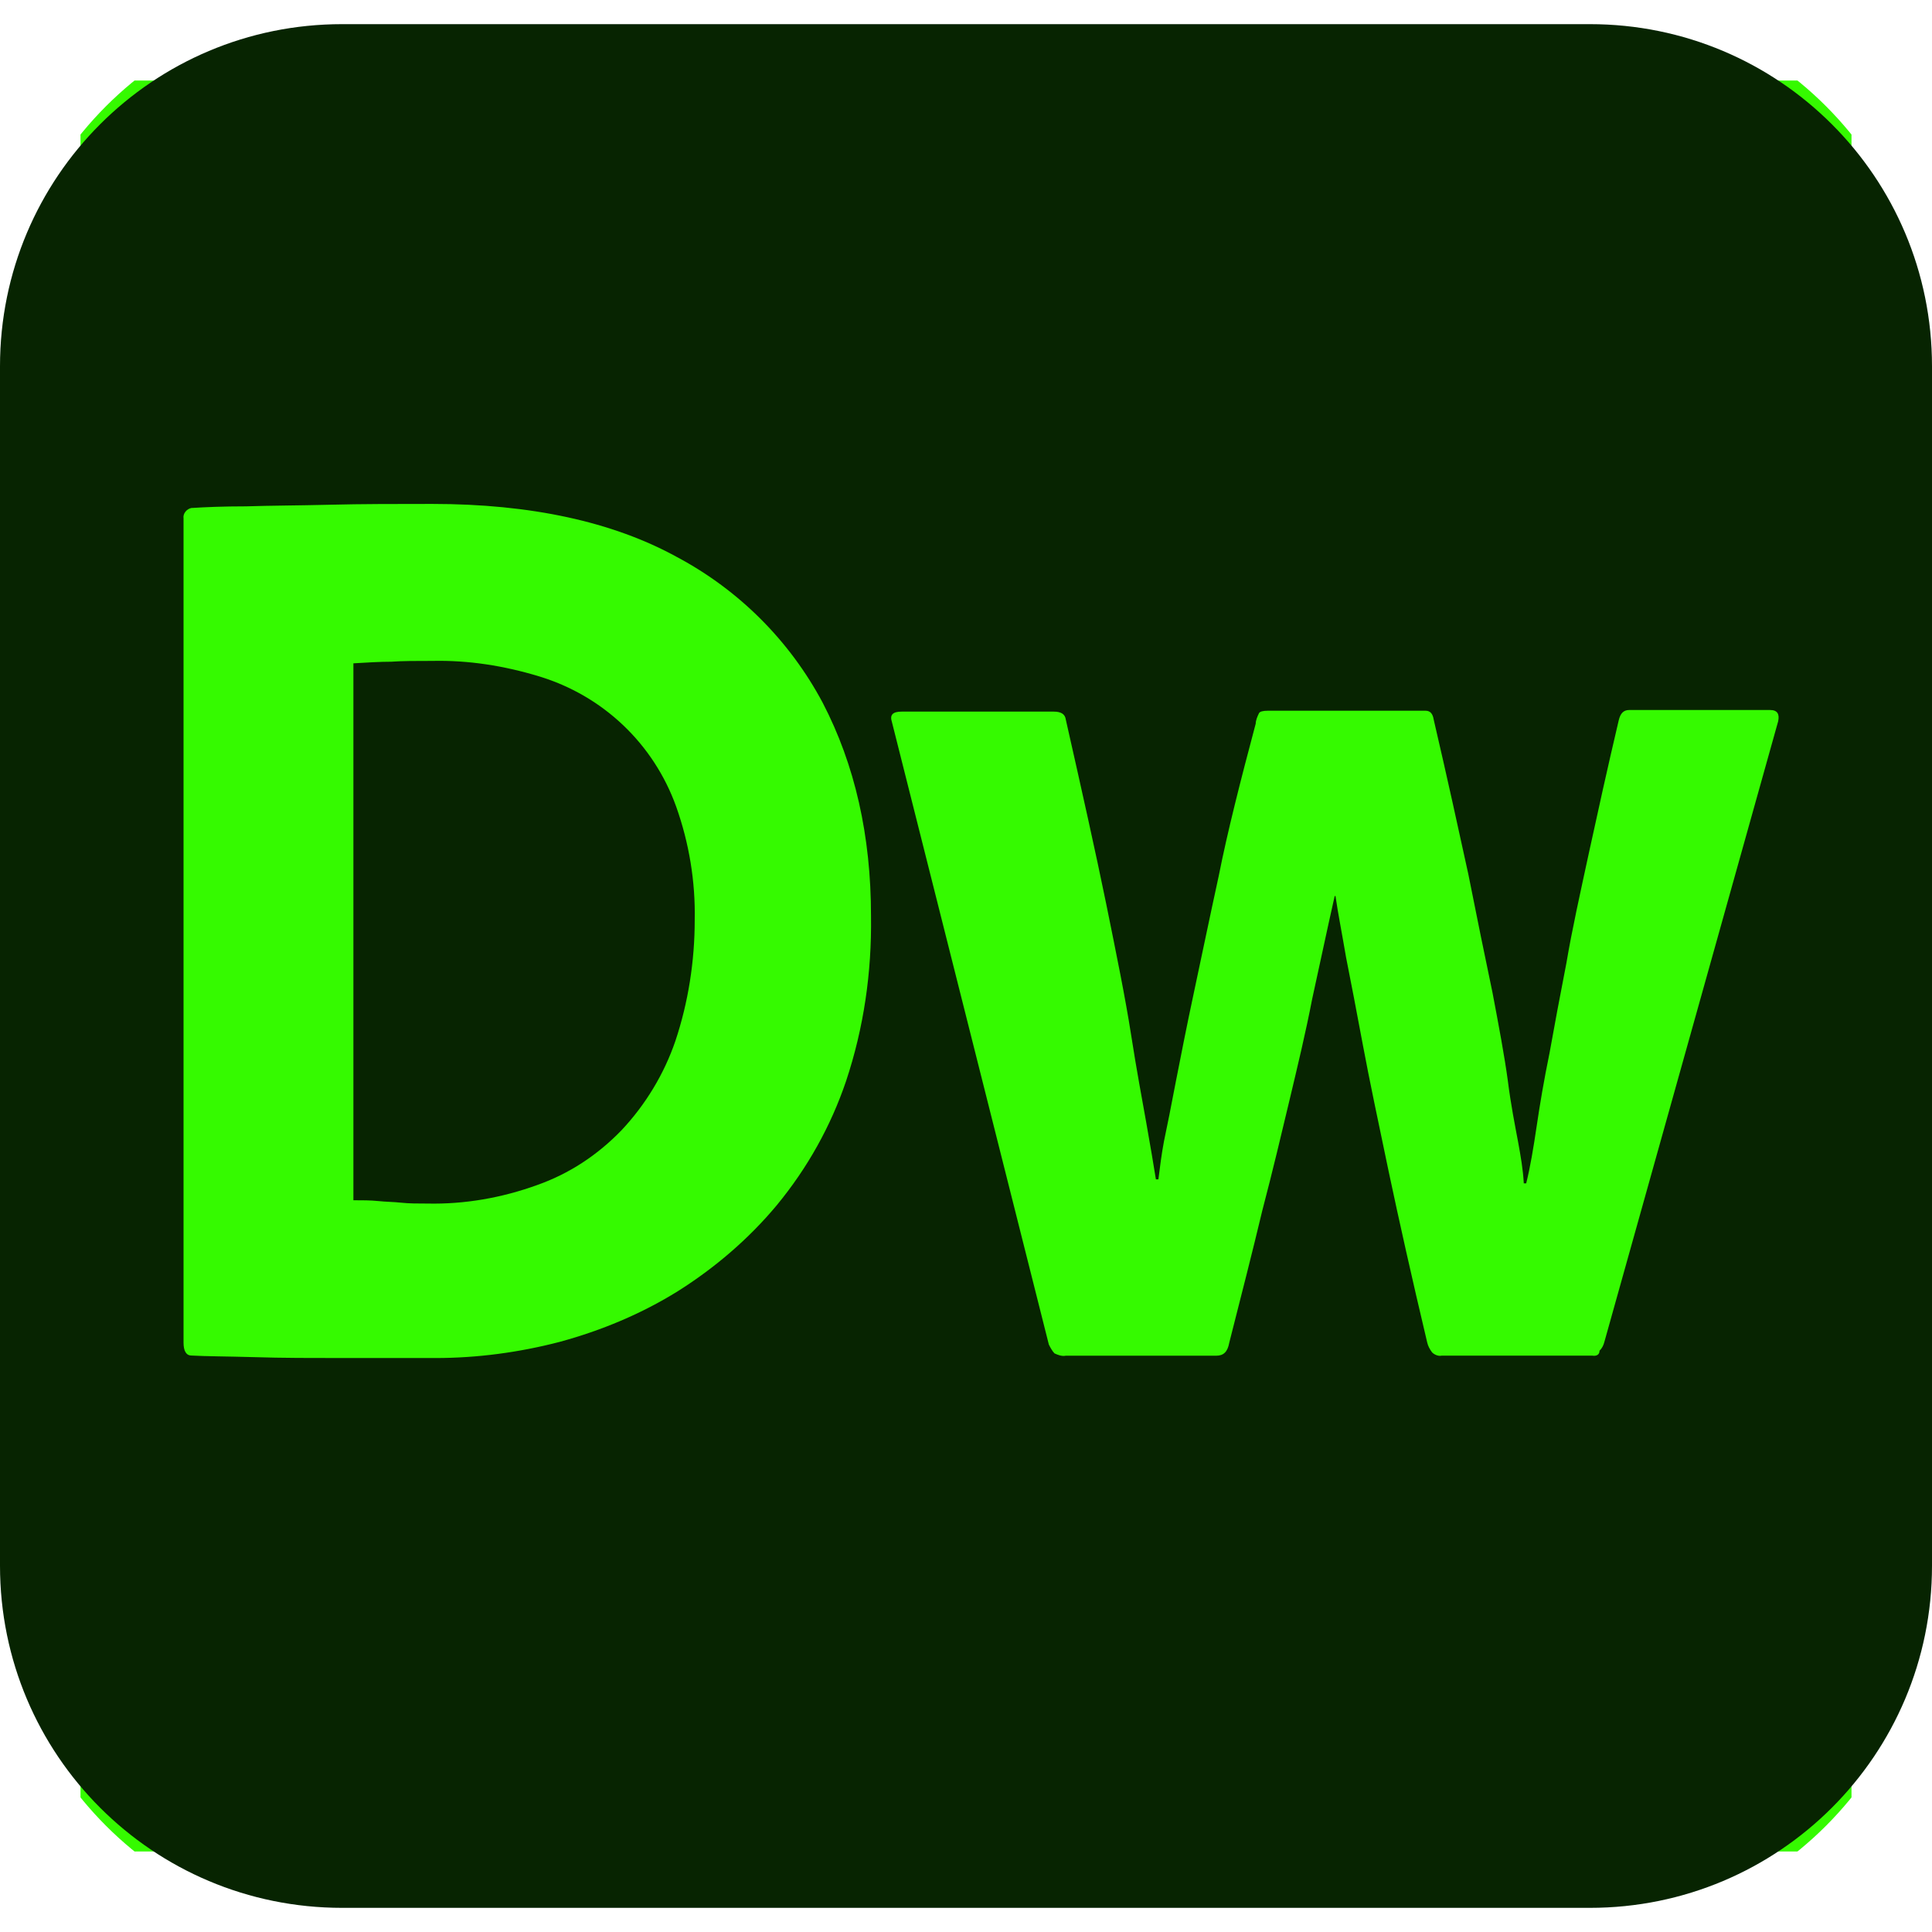
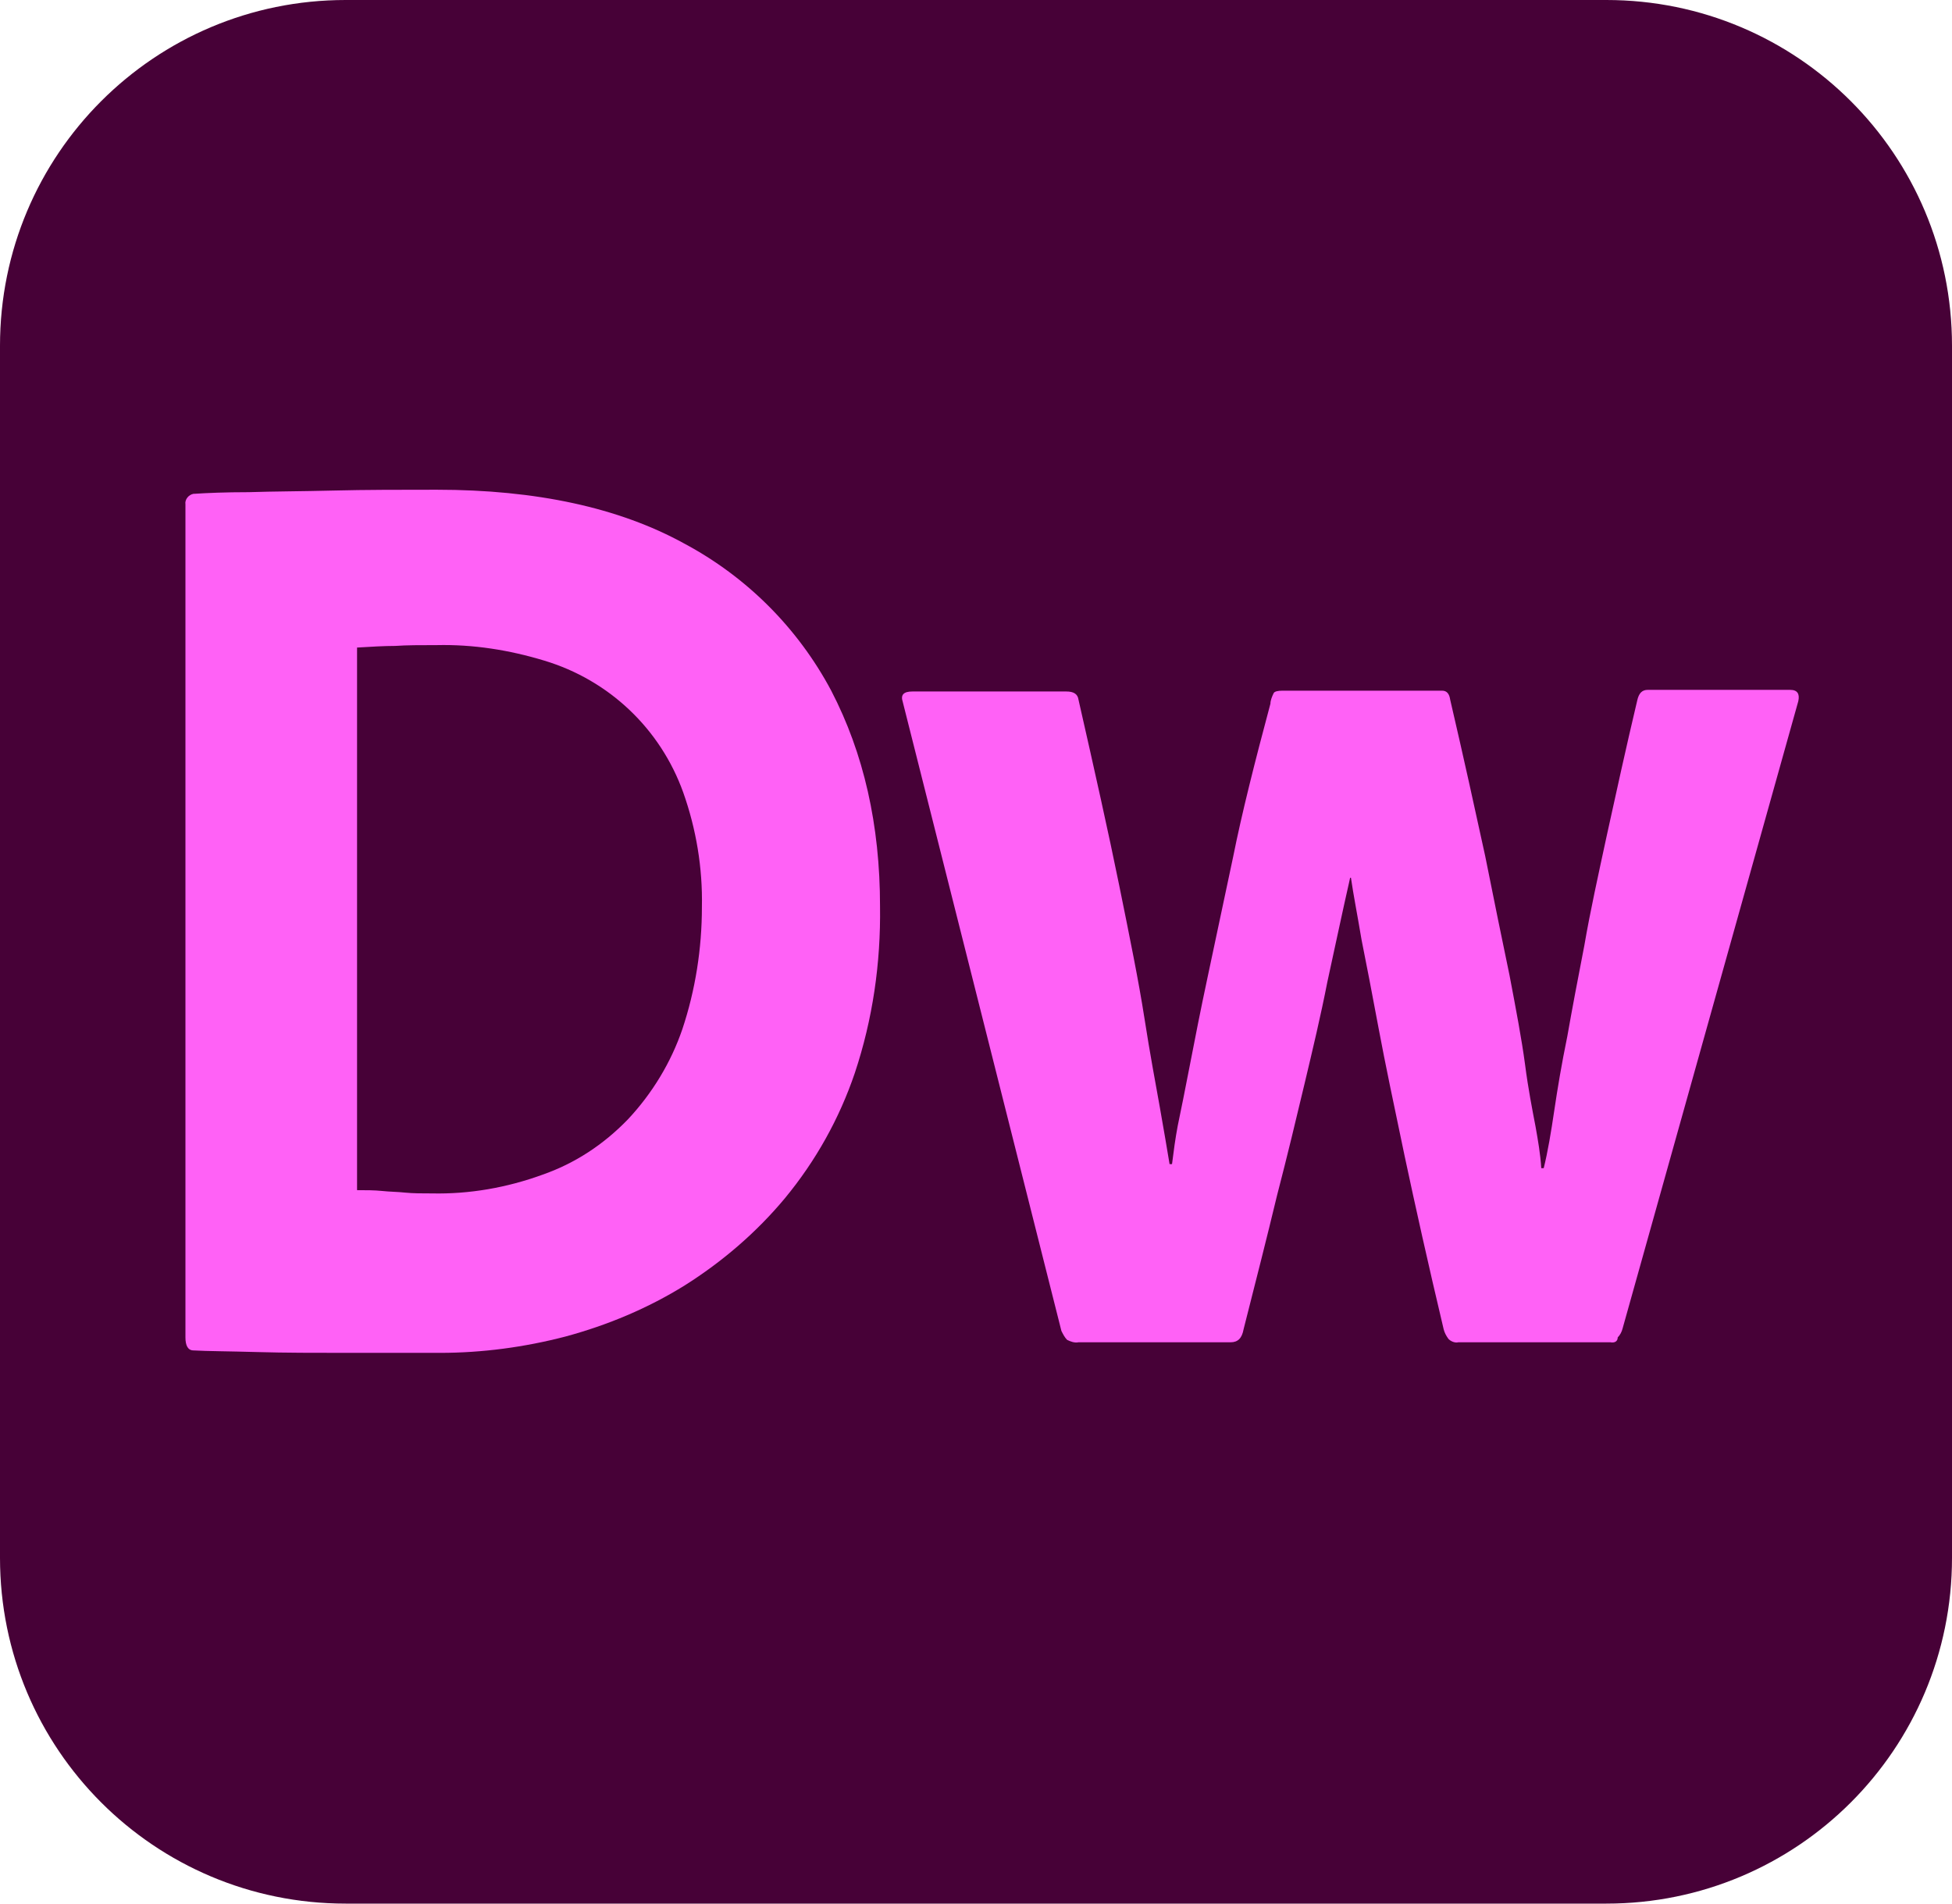
- <svg xmlns="http://www.w3.org/2000/svg" viewBox="0 0 24 24">
-   <clipPath id="c">
-     <rect width="24" height="24" rx="4.5" />
-   </clipPath>
-   <g clip-path="url(#c)">
-     <rect x="1" y="1" width="22" height="22" fill="#35FA00" />
-     <path fill="#072401" d="M6.69 8.4c-.43-.13-.87-.2-1.32-.19-.2 0-.37 0-.51.01-.14 0-.3.01-.47.02v6.67c.11 0 .21 0 .31.01.09.01.19.01.28.02.1.011.21.011.33.011.46.01.92-.07 1.36-.229.4-.141.75-.371 1.05-.681.3-.319.53-.7.67-1.11.16-.479.24-.99.24-1.5.01-.48-.07-.96-.23-1.41C8.12 9.24 7.49 8.64 6.69 8.4zM19.75.3H4.25C1.9.3 0 2.2 0 4.55v14.9c0 2.35 1.9 4.25 4.25 4.25h15.5c2.35 0 4.25-1.9 4.25-4.25V4.55C24 2.2 22.1.3 19.75.3zm-9.24 13.13c-.19.561-.48 1.08-.86 1.541-.35.42-.77.779-1.23 1.069-.45.28-.95.489-1.47.63-.5.13-1.02.2-1.54.2H4.28c-.4 0-.78 0-1.12-.011-.35-.01-.61-.01-.78-.02-.07 0-.1-.061-.1-.16V6.44c-.01-.06.04-.12.1-.13h.01c.15-.01.38-.02.67-.02.3-.01.64-.01 1.04-.02s.82-.01 1.27-.01c1.22 0 2.24.22 3.04.66.77.41 1.4 1.04 1.81 1.81.4.77.6 1.65.6 2.65.01.7-.09 1.39-.31 2.05zm9.42 3.24c-.01.04-.029.08-.06.109 0 .051-.04.07-.091.061H17.91c-.04.01-.09-.01-.12-.04-.03-.04-.05-.079-.06-.12-.19-.8-.351-1.52-.48-2.13-.13-.62-.24-1.14-.32-1.569-.08-.431-.15-.791-.209-1.09-.051-.3-.101-.55-.131-.76h-.01c-.1.44-.189.87-.28 1.28-.079.41-.18.83-.28 1.25-.1.42-.209.88-.34 1.38-.119.5-.26 1.05-.41 1.64-.02.11-.069.16-.16.16h-1.87c-.051.01-.1-.01-.141-.029-.029-.031-.05-.07-.07-.11L11.08 8.97c-.03-.09.01-.13.12-.13h1.89c.09 0 .141.03.15.1.199.88.369 1.64.5 2.28.13.64.24 1.18.31 1.629.07.45.14.82.19 1.101.05.28.09.521.119.7h.031c.02-.16.039-.311.069-.471.04-.189.09-.439.149-.75.061-.31.131-.67.221-1.09s.189-.9.311-1.46c.109-.55.27-1.18.459-1.89 0-.04.021-.09.041-.13.01-.02.049-.03.109-.03h1.96c.06 0 .09.04.101.11.17.73.31 1.37.43 1.92.109.55.21 1.04.3 1.47.08.42.149.79.19 1.09.039.311.09.561.129.77.031.17.061.34.07.511h.03c.05-.2.09-.44.13-.71.04-.271.09-.57.16-.91.061-.34.13-.71.21-1.12.069-.41.17-.86.28-1.37.109-.5.23-1.05.369-1.64.021-.09.061-.13.131-.13h1.75c.09 0 .119.05.1.14l-2.159 7.71z" />
+ <svg xmlns="http://www.w3.org/2000/svg" style="enable-background:new 0 0 240 234" version="1.1" viewBox="0 0 240 234" xml:space="preserve">
+   <style type="text/css">
+ 	.st0{fill:#470137;}
+ 	.st1{fill:#FF61F6;}
+ </style>
+   <g id="vlpa">
+     <g id="vlpb">
+       <g id="vlpc">
+         <g id="vlpd">
+           <path class="st0" d="M42.5,0h155C221,0,240,19,240,42.5v149c0,23.5-19,42.5-42.5,42.5h-155C19,234,0,215,0,191.5v-149      C0,19,19,0,42.5,0z" />
+         </g>
+       </g>
+     </g>
+     <g id="vlpe">
+       <g id="vlpf">
+         <path class="st1" d="m22.8 164v-102c-0.1-0.6 0.4-1.2 1-1.3h0.1c1.5-0.1 3.8-0.2 6.7-0.2 3-0.1 6.4-0.1 10.4-0.2s8.2-0.1 12.7-0.1c12.2 0 22.4 2.2 30.4 6.6 7.7 4.1 14 10.4 18.1 18.1 4 7.7 6 16.5 6 26.5 0.1 7-0.9 13.9-3.1 20.5-1.9 5.6-4.8 10.8-8.6 15.4-3.5 4.2-7.7 7.8-12.3 10.7-4.5 2.8-9.5 4.9-14.7 6.3-5 1.3-10.2 2-15.4 2h-11.3c-4 0-7.8 0-11.2-0.1-3.5-0.1-6.1-0.1-7.8-0.2-0.7 0-1-0.6-1-1.6zm21.1-84.4v66.7c1.1 0 2.1 0 3.1 0.1 0.9 0.1 1.9 0.1 2.8 0.2 1 0.1 2.1 0.1 3.3 0.1 4.6 0.1 9.2-0.7 13.6-2.3 4-1.4 7.5-3.7 10.5-6.8 3-3.2 5.3-7 6.7-11.1 1.6-4.8 2.4-9.9 2.4-15 0.1-4.8-0.7-9.6-2.3-14.1-2.8-7.8-9.1-13.8-17.1-16.2-4.3-1.3-8.7-2-13.2-1.9-2 0-3.7 0-5.1 0.1-1.4 0-3 0.1-4.7 0.2z" />
+         <path class="st1" d="m198 165h-18.7c-0.4 0.1-0.9-0.1-1.2-0.4-0.3-0.4-0.5-0.8-0.6-1.2-1.9-8-3.5-15.2-4.8-21.3-1.3-6.2-2.4-11.4-3.2-15.7s-1.5-7.9-2.1-10.9c-0.5-3-1-5.5-1.3-7.6h-0.1c-1 4.4-1.9 8.7-2.8 12.8-0.8 4.1-1.8 8.3-2.8 12.5s-2.1 8.8-3.4 13.8c-1.2 5-2.6 10.5-4.1 16.4-0.2 1.1-0.7 1.6-1.6 1.6h-18.7c-0.5 0.1-1-0.1-1.4-0.3-0.3-0.3-0.5-0.7-0.7-1.1l-19.5-77.3c-0.3-0.9 0.1-1.3 1.2-1.3h18.9c0.9 0 1.4 0.3 1.5 1 2 8.8 3.7 16.4 5 22.8s2.4 11.8 3.1 16.3 1.4 8.2 1.9 11 0.9 5.2 1.2 7h0.3c0.2-1.6 0.4-3.1 0.7-4.7 0.4-1.9 0.9-4.4 1.5-7.5s1.3-6.7 2.2-10.9 1.9-9 3.1-14.6c1.1-5.5 2.7-11.8 4.6-18.9 0-0.4 0.2-0.9 0.4-1.3 0.1-0.2 0.5-0.3 1.1-0.3h19.6c0.6 0 0.9 0.4 1 1.1 1.7 7.3 3.1 13.7 4.3 19.2 1.1 5.5 2.1 10.4 3 14.7 0.8 4.2 1.5 7.9 1.9 10.9 0.4 3.1 0.9 5.6 1.3 7.7 0.3 1.7 0.6 3.4 0.7 5.1h0.3c0.5-2 0.9-4.4 1.3-7.1s0.9-5.7 1.6-9.1c0.6-3.4 1.3-7.1 2.1-11.2 0.7-4.1 1.7-8.6 2.8-13.7 1.1-5 2.3-10.5 3.7-16.4 0.2-0.9 0.6-1.3 1.3-1.3h17.5c0.9 0 1.2 0.5 1 1.4l-21.6 77.1c-0.1 0.4-0.3 0.8-0.6 1.1 0 0.5-0.4 0.7-0.9 0.6z" />
+       </g>
+     </g>
  </g>
</svg>
